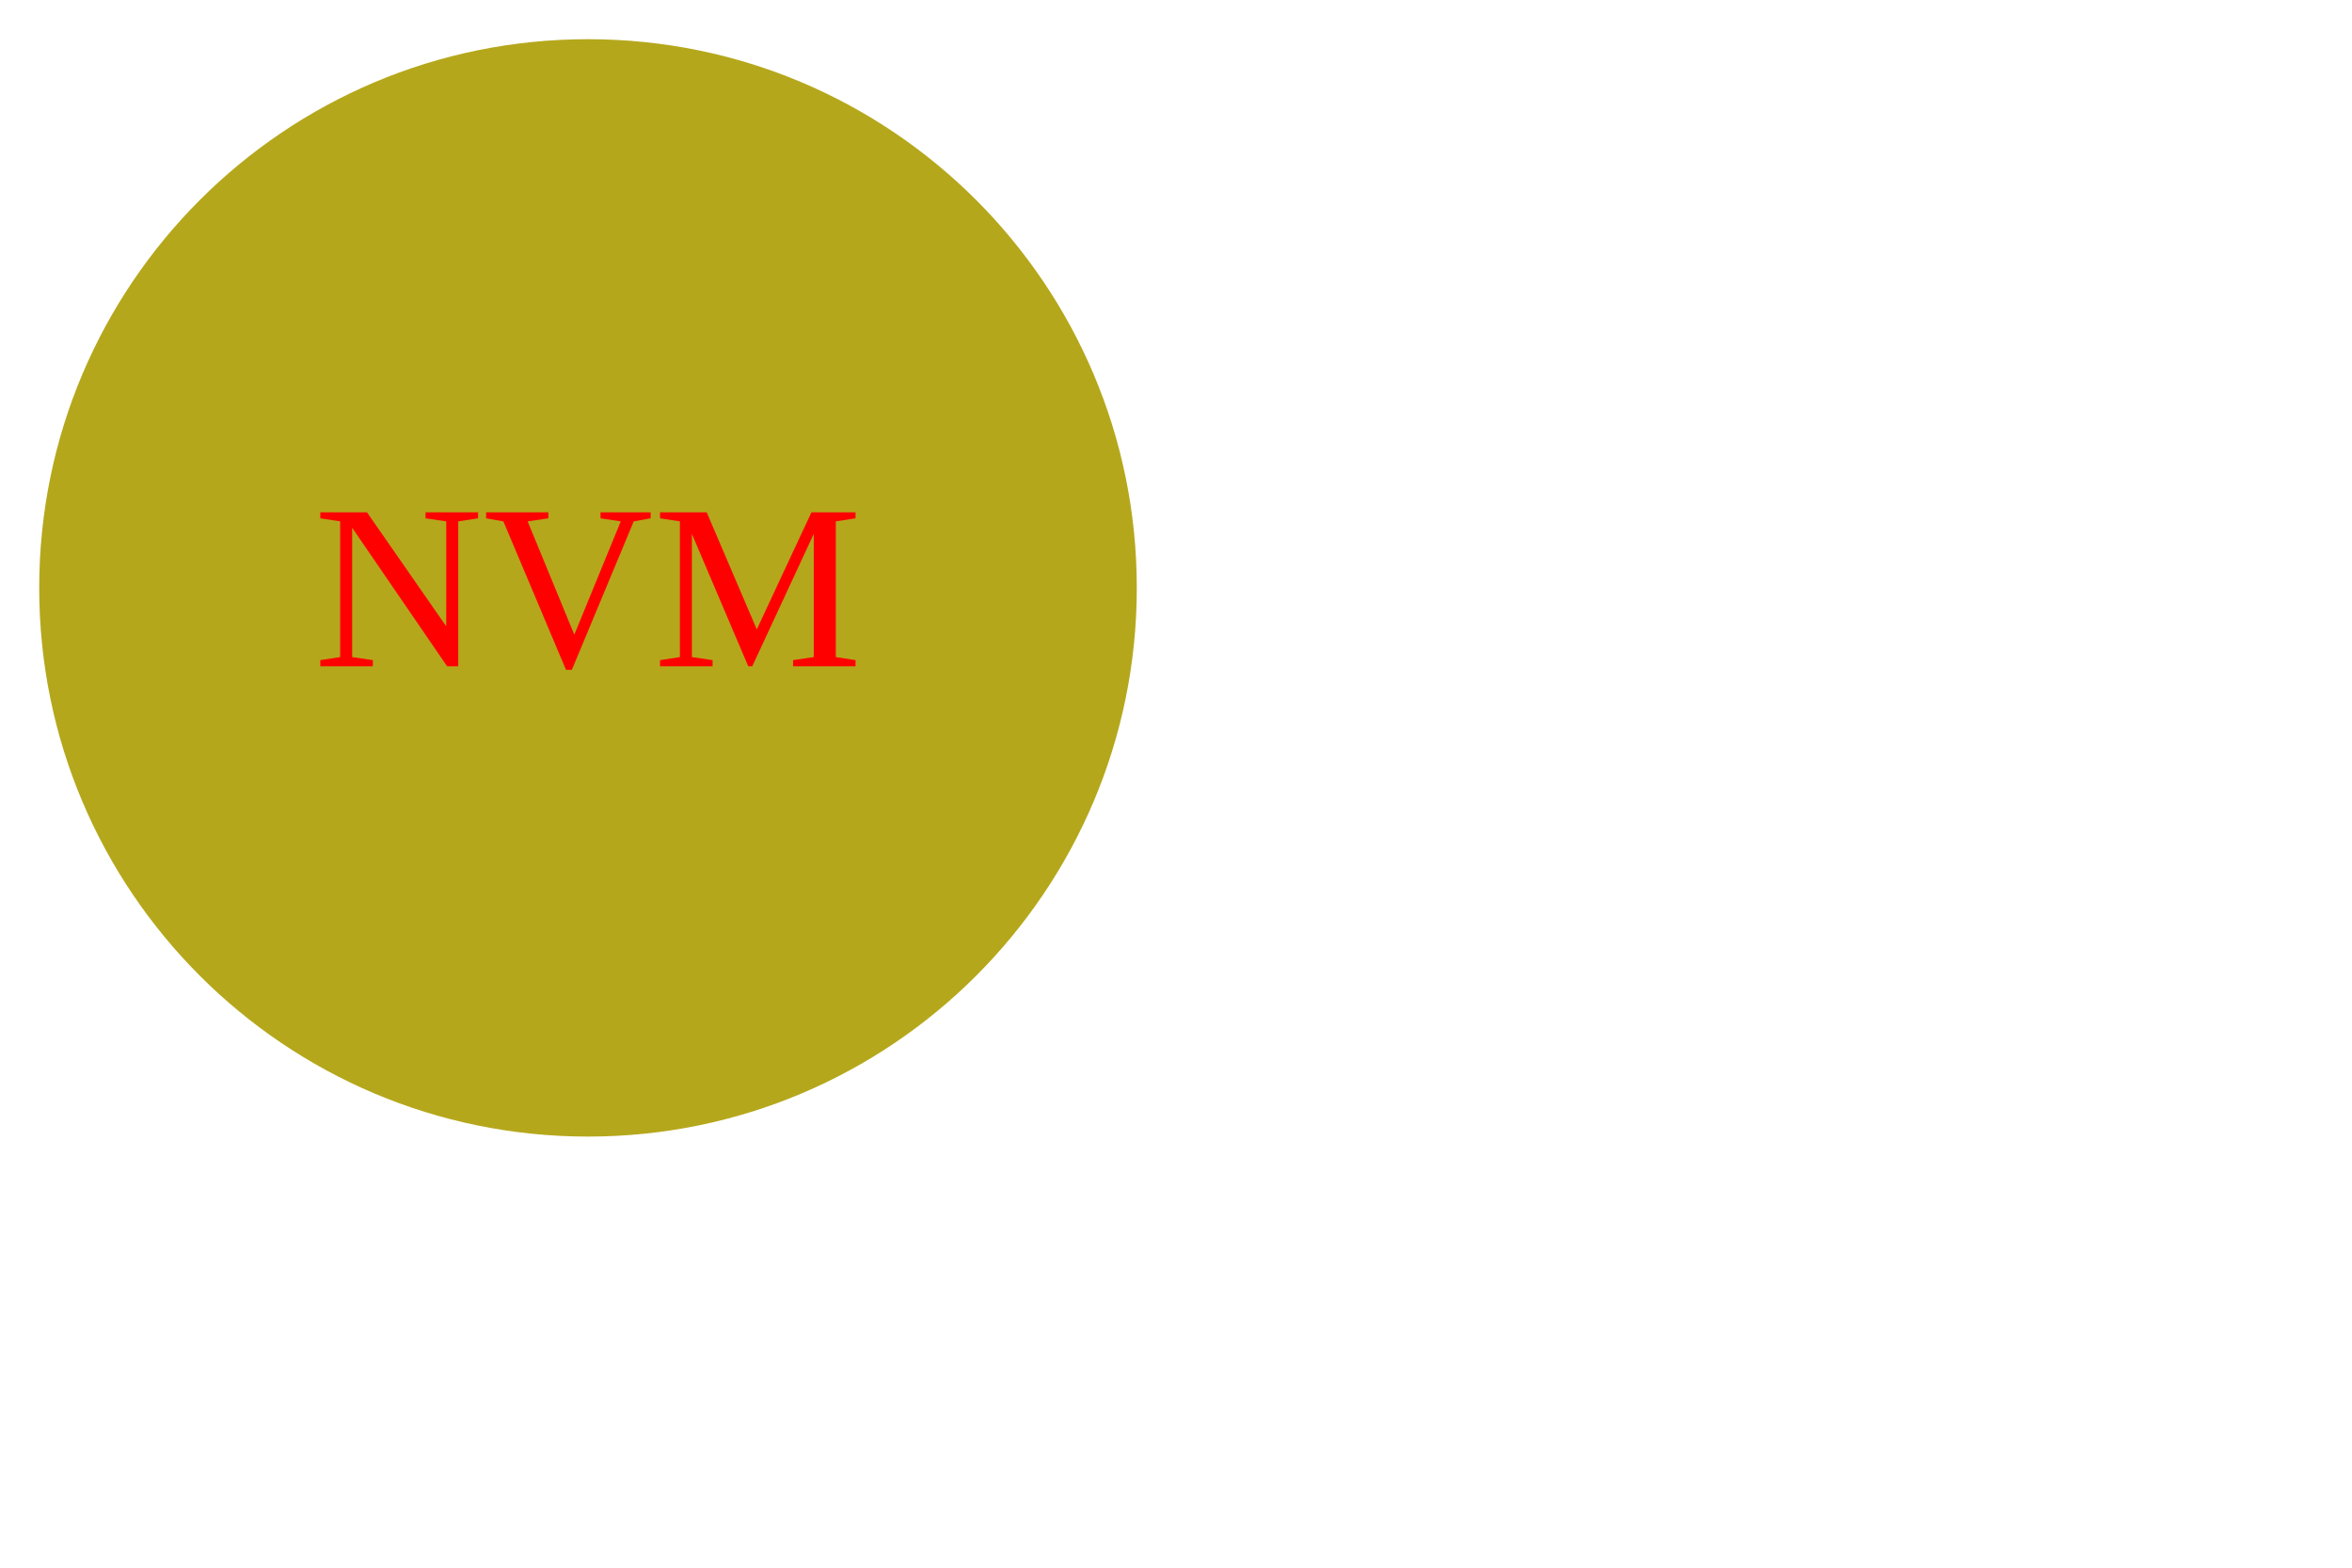
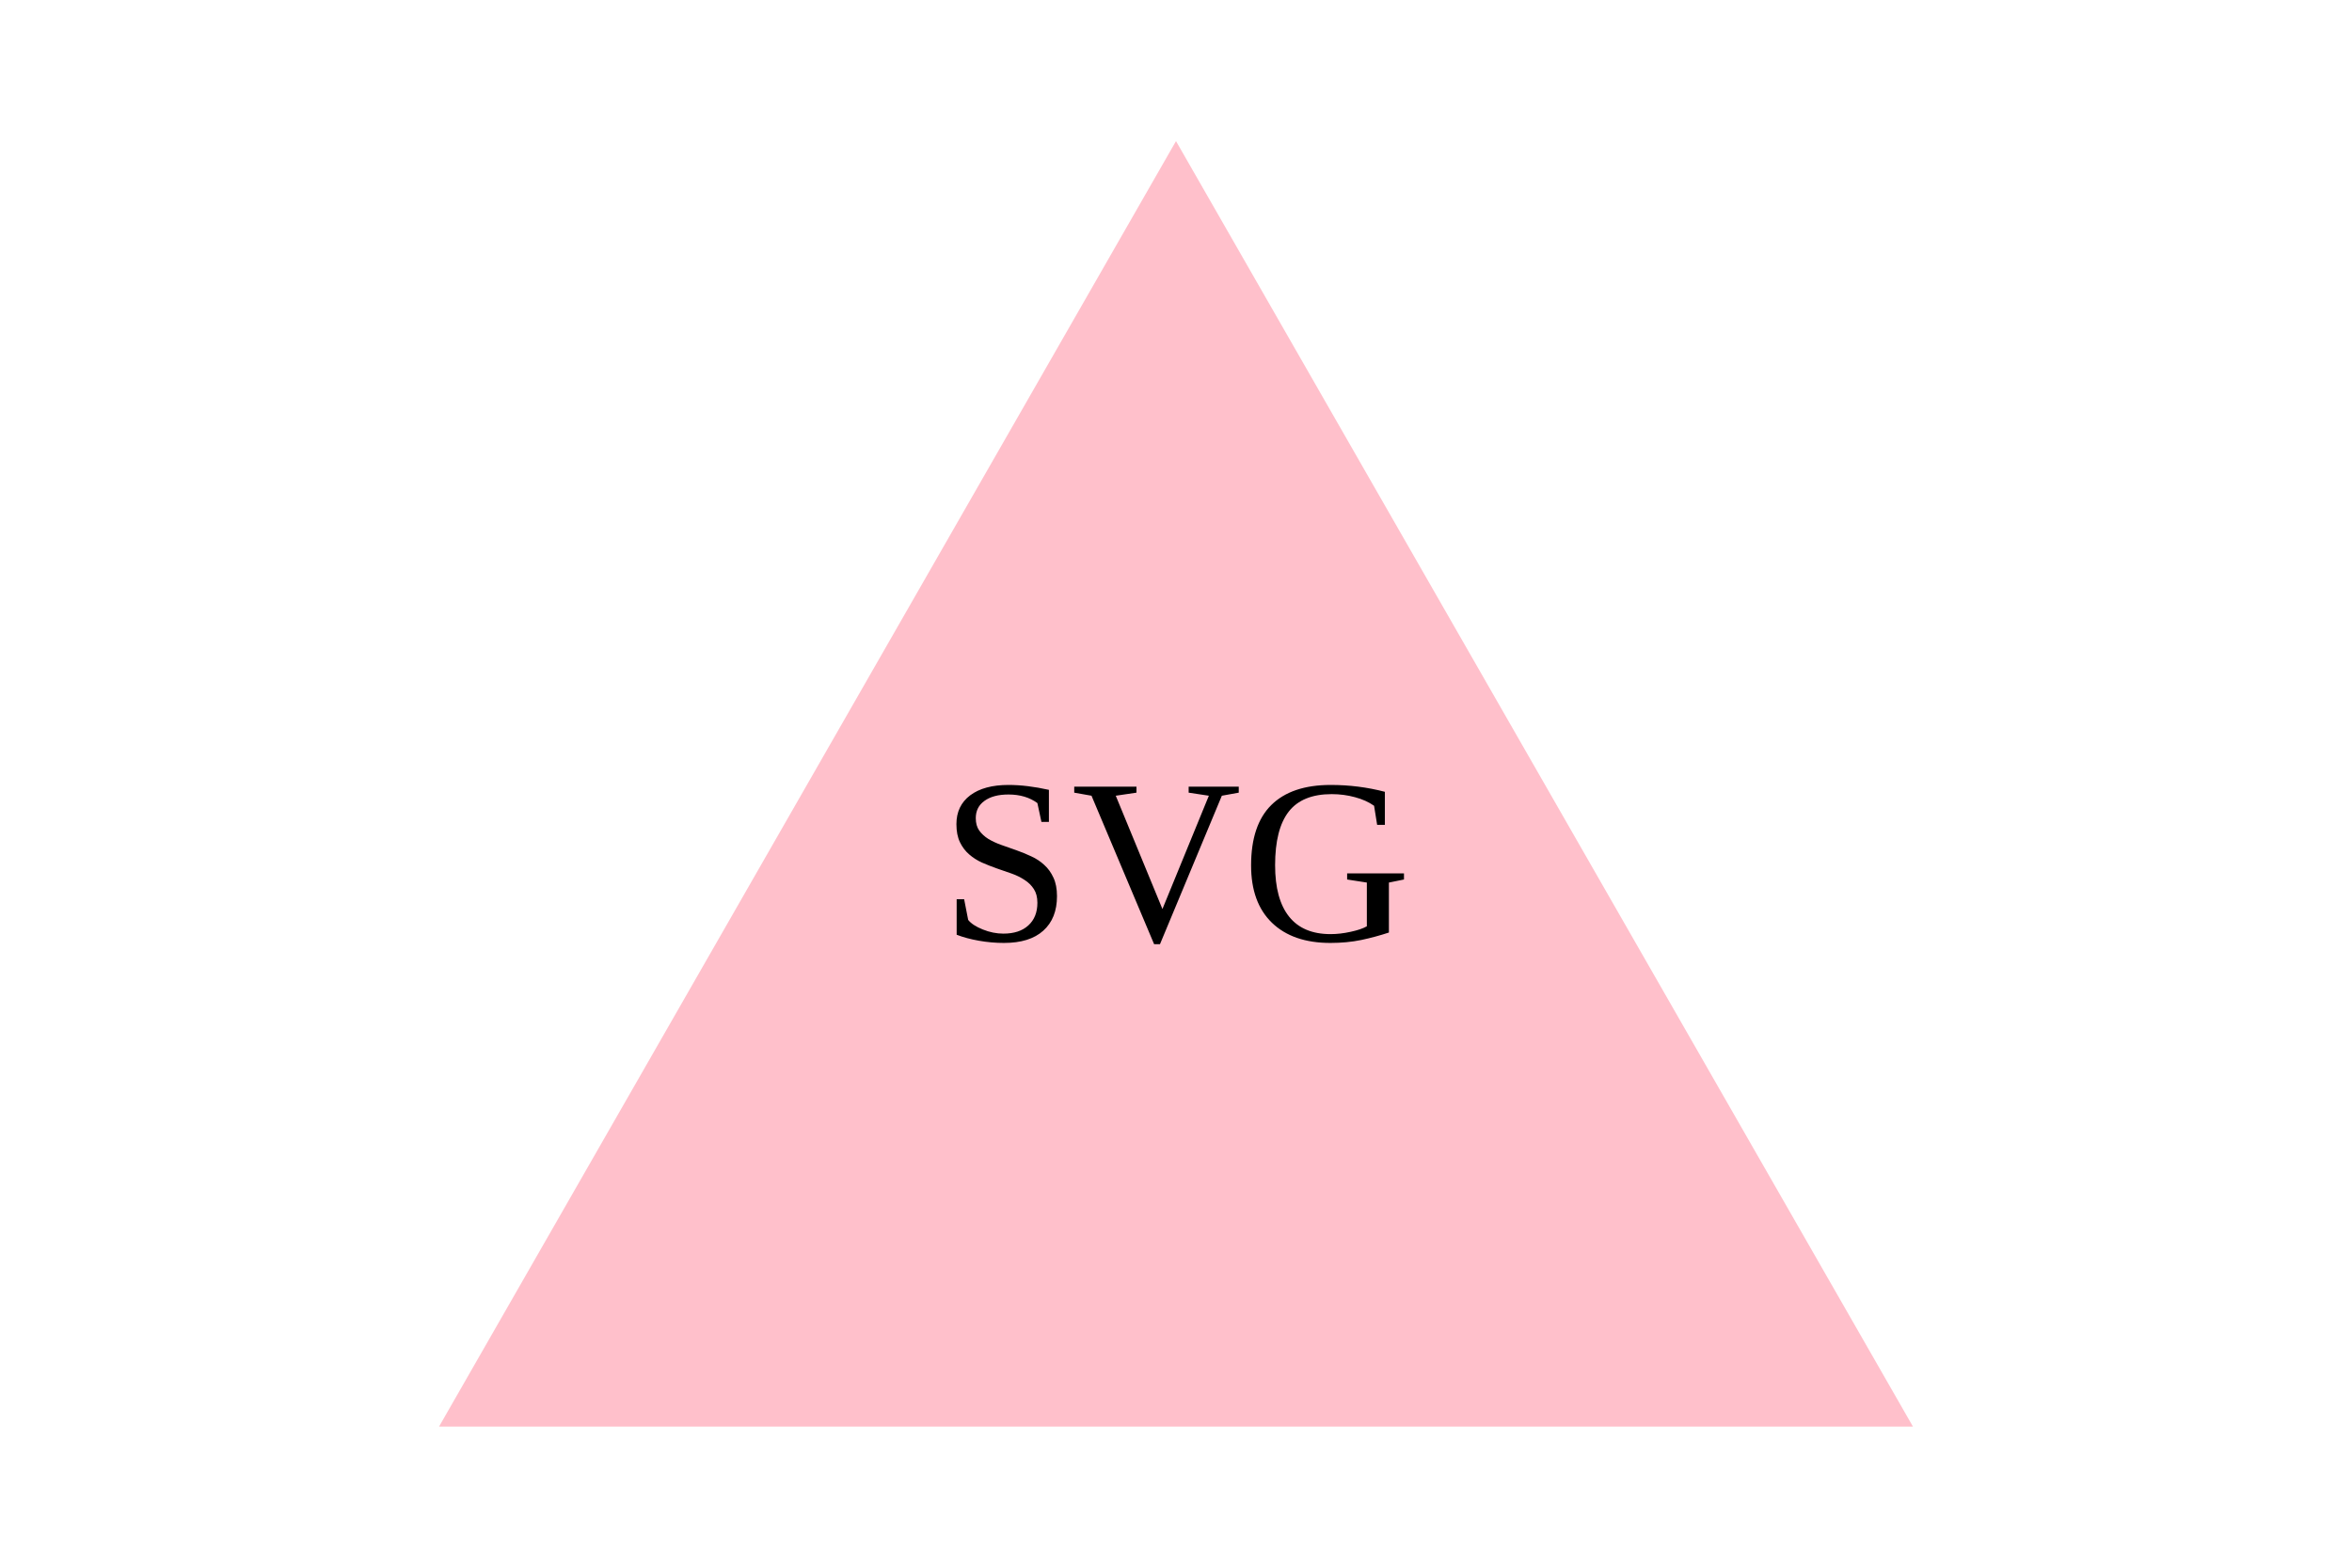
<svg xmlns="http://www.w3.org/2000/svg" width="300px" height="200px">
-   <circle cx="75" cy="75" r="70" fill="#B5A71B" stroke-width="5" />
-   <text x="75" y="85" text-anchor="middle" fill="red" font-size="30">NVM</text>
+   <polygon points="150, 18 244, 182 56, 182" fill="pink" />
+   <text x="150" y="120" text-anchor="middle" fill="Black" font-size="30">SVG</text>
</svg>
